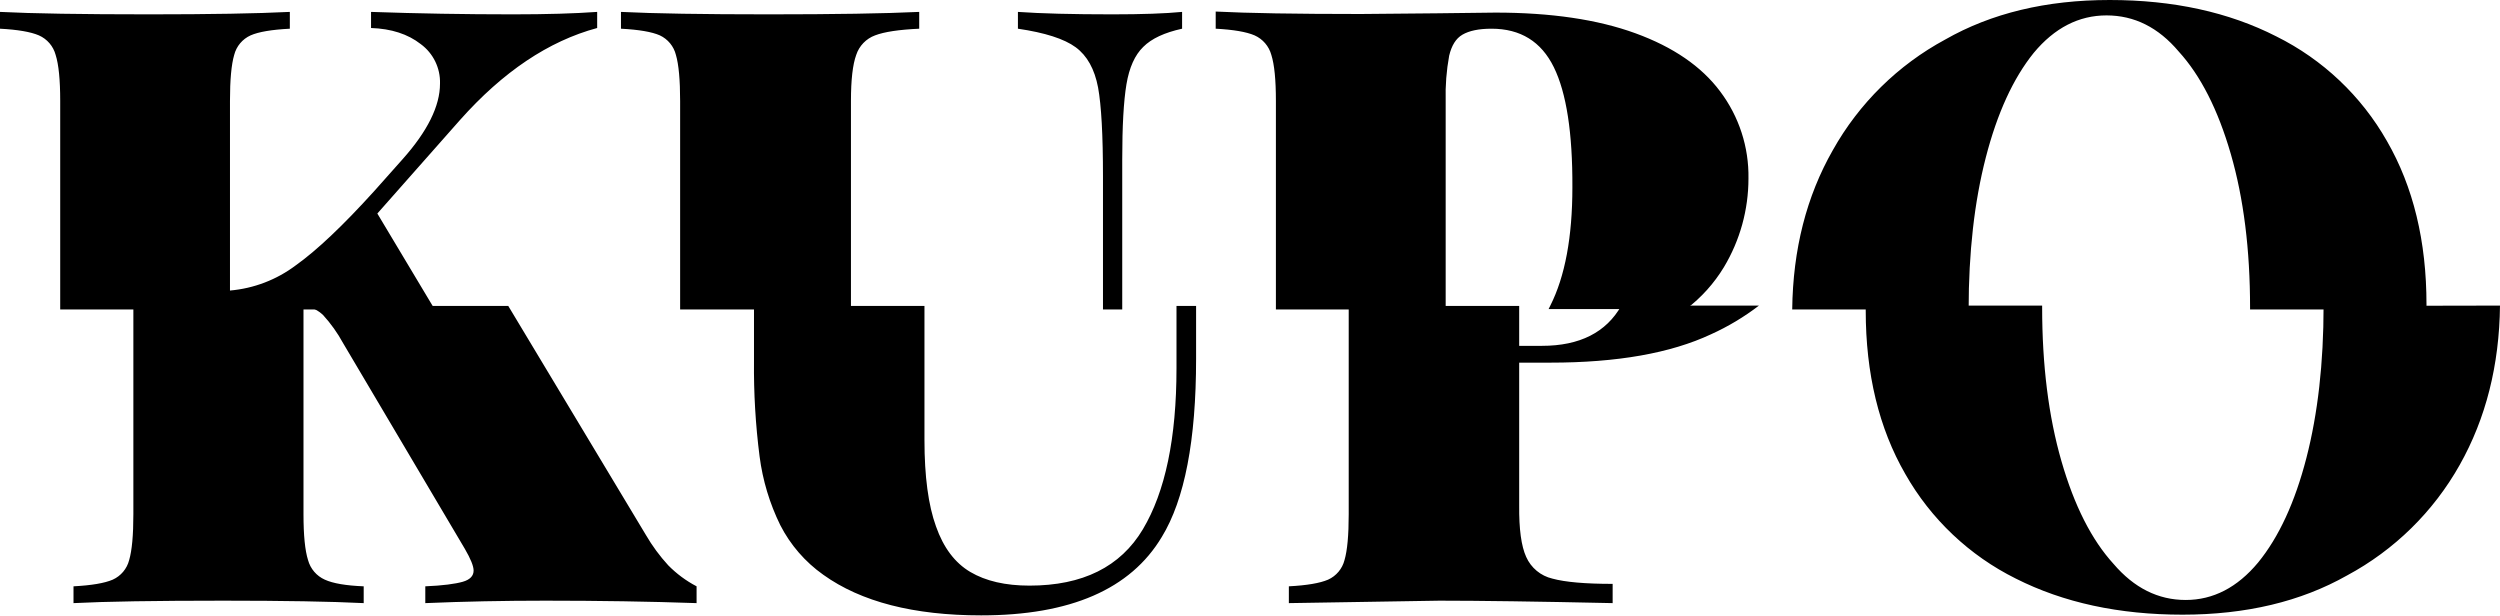
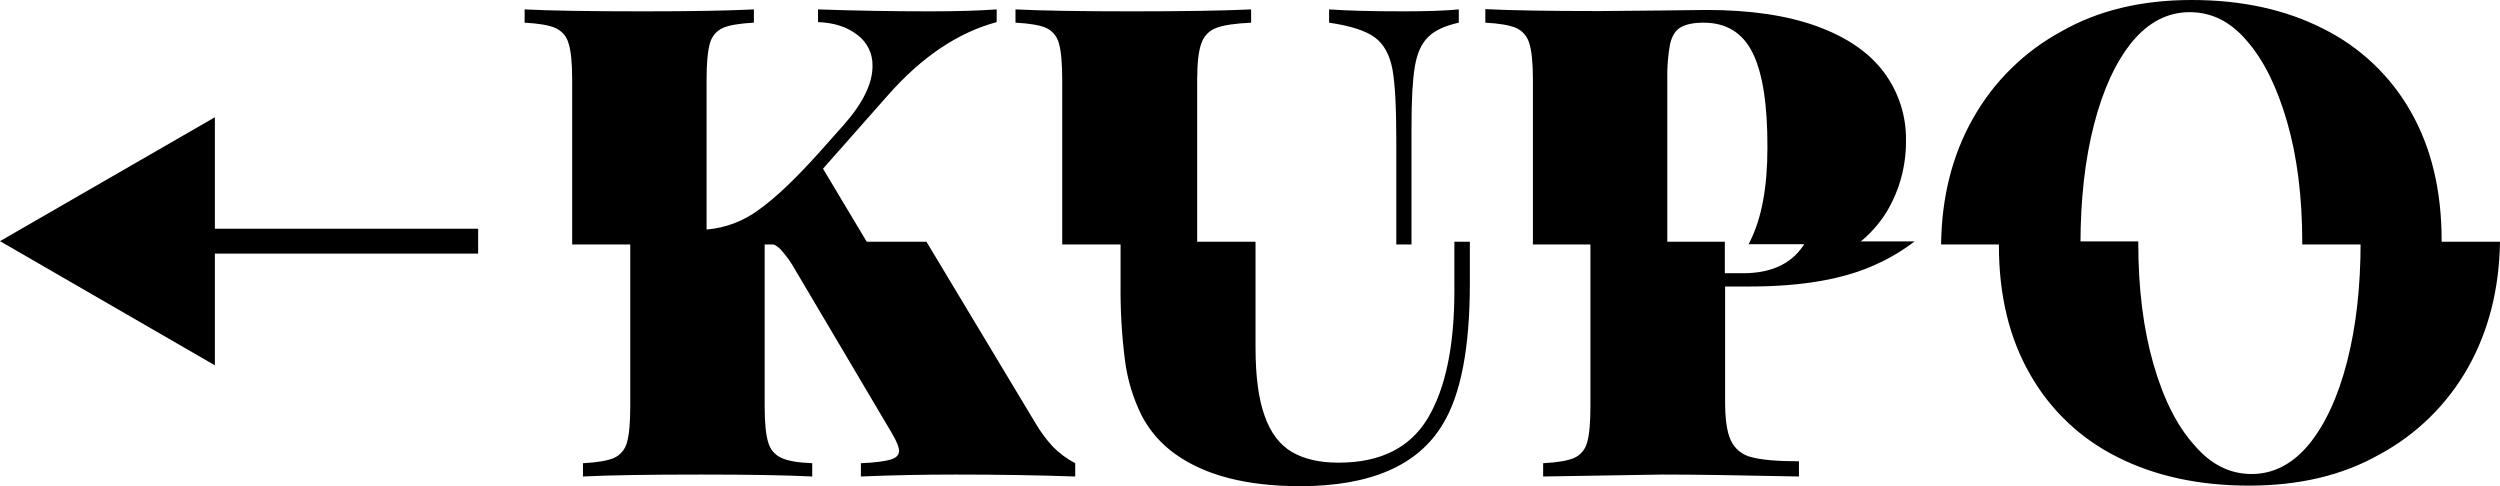
- <svg xmlns="http://www.w3.org/2000/svg" width="714.2" height="175.7" viewBox="0 0 714.2 175.7">
-   <path d="M190.9 161.5a50.3 50.3 0 0 1-6.4-8.7l-39.3-65.4H87.3a10.3 10.3 0 0 1 5 2.6 41 41 0 0 1 5.7 8l34.8 58.8q2.5 4.3 2.5 6.2c0 1.5-1 2.6-3.1 3.2s-5.7 1.1-10.7 1.3v4.8q16.6-.7 34.3-.7 23 0 43.2.7v-4.8a32.5 32.5 0 0 1-8.1-6zM88 160q-1.3-4.1-1.3-13.1V87.4H38.1v59.5q0 9-1.2 13.1a8.4 8.4 0 0 1-4.7 5.6q-3.5 1.5-11.2 1.9v4.8q13.7-.7 42.8-.7 26 0 40.1.7v-4.8q-7.6-.3-11.1-1.9A8.6 8.6 0 0 1 88 160zm248.1-72.6v17.8q0 29.9-9.6 46t-32.4 16.1q-10.3 0-16.9-3.9t-9.8-13q-3.3-9.1-3.3-24.7V87.4h-48.7v15.8a198.4 198.4 0 0 0 1.6 27.2 62.7 62.7 0 0 0 5.9 19.6 39.2 39.2 0 0 0 12.3 14.2q16.2 11.6 45.1 11.6 38.2 0 51.6-22.4 9.8-16 9.8-50.9V87.4zm106.8 16.2q28.6 0 45.9-8.1a69.8 69.8 0 0 0 13.7-8.2h-39.3q-6.5 11.5-22.7 11.5H434V87.4h-48.7v59.5q0 9-1.2 13.1a8.4 8.4 0 0 1-4.7 5.6q-3.5 1.5-11.2 1.9v4.8l43-.7q17.1 0 49.5.7v-5.5q-11.7 0-17.2-1.5a10.9 10.9 0 0 1-7.5-6.2q-2.1-4.6-2-14.7v-40.8zm220.9-16.2q0 24.4-4.9 43.4t-13.8 29.9q-8.9 10.7-20.7 10.7t-20.6-10.3q-9.4-10.3-14.9-29.4t-5.5-43.9v-.5H533v1.4q0 27.1 11.3 46.7a74.3 74.3 0 0 0 31.6 29.9q20.4 10.3 47.6 10.3t47-11.2a80.7 80.7 0 0 0 32.2-31.6q11.2-19.9 11.5-45.5z" />
-   <path d="M146.5 4.1q-20.5 0-40.5-.7V8q8.7.3 14.2 4.6a13.5 13.5 0 0 1 5.5 11.3q0 9.6-10.7 21.6l-8.1 9.1Q93.5 69.4 84.5 75.8A36.5 36.5 0 0 1 65.7 83V28.8q0-9 1.2-13.1a8.4 8.4 0 0 1 4.7-5.6Q75 8.6 82.8 8.2V3.4q-14.1.7-40.1.7-29 0-42.7-.7v4.8q7.6.4 11.1 1.9a8.5 8.5 0 0 1 4.8 5.6q1.3 4.1 1.3 13.1v59.6h107L107.8 61l23.6-26.7Q149.8 13.6 170.6 8V3.4q-9.7.7-24.1.7zm171.3 0q-17.1 0-27-.7v4.8q11.6 1.7 16.5 5.3t6.4 11.5q1.4 7.7 1.4 25.4v38h5.5V45.6q0-14.3 1.2-21.5t4.8-10.7c2.4-2.4 6.1-4.1 11.1-5.2V3.4q-7.2.7-19.9.7zm-140.4-.7v4.8q7.7.4 11.1 1.9a8.4 8.4 0 0 1 4.6 5.6q1.2 4.1 1.2 13.2v59.5h48.8V28.8q0-9 1.5-13.1a8.9 8.9 0 0 1 5.4-5.6q3.9-1.5 12.6-1.9V3.4q-14.8.7-43 .7t-42.2-.7zm314 22.7q-8-10.7-24.2-16.6t-40-5.9l-16.6.2-21.9.2q-27.7 0-41.4-.7v4.9q7.6.4 11.1 1.9a8.6 8.6 0 0 1 4.8 5.6q1.3 4.1 1.3 13.1v59.6H413V28.8a62.3 62.3 0 0 1 1-12.9c.7-2.9 1.9-4.9 3.8-6s4.6-1.7 8.3-1.7q12.4 0 17.8 11t5.3 34.3q0 21.3-6.3 33.8l-.5 1h39.3a43 43 0 0 0 10.8-12 49.2 49.2 0 0 0 7-25.3 40.2 40.2 0 0 0-8.1-24.9zm190.5 14.2a74.4 74.4 0 0 0-31.6-29.9Q629.9 0 602.7 0t-47 11.3a80.8 80.8 0 0 0-32.1 31.6Q512.3 62.7 512 88.4h50.4q0-24.4 4.9-43.4T581 15.1q8.9-10.7 20.8-10.7t20.6 10.3Q631.8 25 637.3 44t5.5 43.9v.5h50.4V87q0-27.1-11.3-46.7zM87.3 87.4z" />
+ <svg xmlns="http://www.w3.org/2000/svg" width="904" height="175.7" viewBox="0 0 904 175.7">
+   <path d="M380.7 161.5a50.3 50.3 0 0 1-6.4-8.7L335 87.4h-57.9a10.3 10.3 0 0 1 5 2.6 41 41 0 0 1 5.7 8l34.8 58.8q2.5 4.3 2.5 6.2c0 1.5-1 2.6-3.1 3.2s-5.7 1.1-10.7 1.3v4.8q16.6-.7 34.3-.7 23 0 43.2.7v-4.8a32.5 32.5 0 0 1-8.1-6zM277.8 160q-1.3-4.1-1.3-13.1V87.4h-48.6v59.5q0 9-1.2 13.1a8.4 8.4 0 0 1-4.7 5.6q-3.5 1.5-11.2 1.9v4.8q13.7-.7 42.8-.7 26 0 40.1.7v-4.8q-7.6-.3-11.1-1.9a8.6 8.6 0 0 1-4.8-5.6zm248.1-72.6v17.8q0 29.9-9.6 46T484 167.3q-10.3 0-16.9-3.9t-9.8-13q-3.3-9.1-3.3-24.7V87.4h-48.8v15.8a198.4 198.4 0 0 0 1.6 27.2 62.7 62.7 0 0 0 5.9 19.6 39.2 39.2 0 0 0 12.3 14.2q16.2 11.6 45.1 11.6 38.2 0 51.6-22.4 9.8-16 9.8-50.9V87.4zm106.8 16.2q28.6 0 45.9-8.1a69.8 69.8 0 0 0 13.7-8.2H653q-6.5 11.5-22.7 11.5h-6.6V87.4h-48.6v59.5q0 9-1.2 13.1a8.4 8.4 0 0 1-4.7 5.6q-3.5 1.5-11.2 1.9v4.8l43-.7q17.1 0 49.5.7v-5.5q-11.7 0-17.2-1.5a10.9 10.9 0 0 1-7.5-6.2q-2.1-4.6-2-14.7v-40.8zm220.9-16.2q0 24.4-4.9 43.4t-13.8 29.9q-8.9 10.7-20.7 10.7t-20.6-10.3q-9.4-10.3-14.9-29.4t-5.5-43.9v-.5h-50.4v1.4q0 27.1 11.3 46.7a74.3 74.3 0 0 0 31.6 29.9q20.4 10.3 47.6 10.3t47-11.2a80.7 80.7 0 0 0 32.2-31.6Q903.6 113 904 87.4z" />
+   <path d="M336.3 4.1q-20.5 0-40.5-.7V8q8.7.3 14.2 4.6a13.5 13.5 0 0 1 5.5 11.3q0 9.6-10.7 21.6l-8.1 9.1q-13.3 14.9-22.4 21.3a36.5 36.5 0 0 1-18.8 7.1V28.8q0-9 1.2-13.1a8.4 8.4 0 0 1 4.7-5.6q3.4-1.5 11.2-1.9V3.4q-14.1.7-40.1.7-29.1 0-42.8-.7v4.8q7.6.4 11.1 1.9a8.5 8.5 0 0 1 4.8 5.6q1.3 4.1 1.3 13.1v59.6H314L297.6 61l23.6-26.7Q339.5 13.6 360.4 8V3.4q-9.7.7-24.1.7zm171.3 0q-17.1 0-27-.7v4.8q11.6 1.7 16.5 5.3t6.4 11.5q1.4 7.7 1.4 25.4v38h5.5V45.6q0-14.3 1.2-21.5t4.8-10.7c2.4-2.4 6.1-4.1 11.1-5.2V3.4q-7.2.7-19.9.7zm-140.4-.7v4.8q7.7.4 11.1 1.9a8.4 8.4 0 0 1 4.6 5.6q1.2 4.1 1.2 13.2v59.5h48.8V28.8q0-9 1.5-13.1a8.9 8.9 0 0 1 5.4-5.6q3.9-1.5 12.6-1.9V3.4q-14.8.7-43 .7t-42.2-.7zm314 22.7q-8-10.7-24.2-16.6t-40-5.9l-16.6.2-21.9.2q-27.7 0-41.4-.7v4.9q7.6.4 11.1 1.9a8.6 8.6 0 0 1 4.8 5.6q1.3 4.1 1.3 13.1v59.6h48.6V28.8a62.3 62.3 0 0 1 1-12.9c.7-2.9 1.9-4.9 3.8-6s4.6-1.7 8.3-1.7q12.4 0 17.8 11t5.3 34.3q0 21.3-6.3 33.8l-.5 1h39.3a43 43 0 0 0 10.8-12 49.2 49.2 0 0 0 6.8-25.3 40.2 40.2 0 0 0-8-24.9zm190.5 14.2a74.4 74.4 0 0 0-31.6-29.9Q819.7 0 792.5 0t-47 11.3a80.8 80.8 0 0 0-32.1 31.6q-11.2 19.8-11.5 45.5h50.4q0-24.4 4.9-43.4T771 15.1q8.9-10.7 20.8-10.7t20.6 10.3Q821.5 25 827 44t5.5 43.9v.5h50.4V87q0-27.1-11.2-46.7zM277.1 87.4zm-104.2-4.7v9H77.7v40.4L0 87.2l77.7-44.8v40.3h95.2z" />
</svg>
